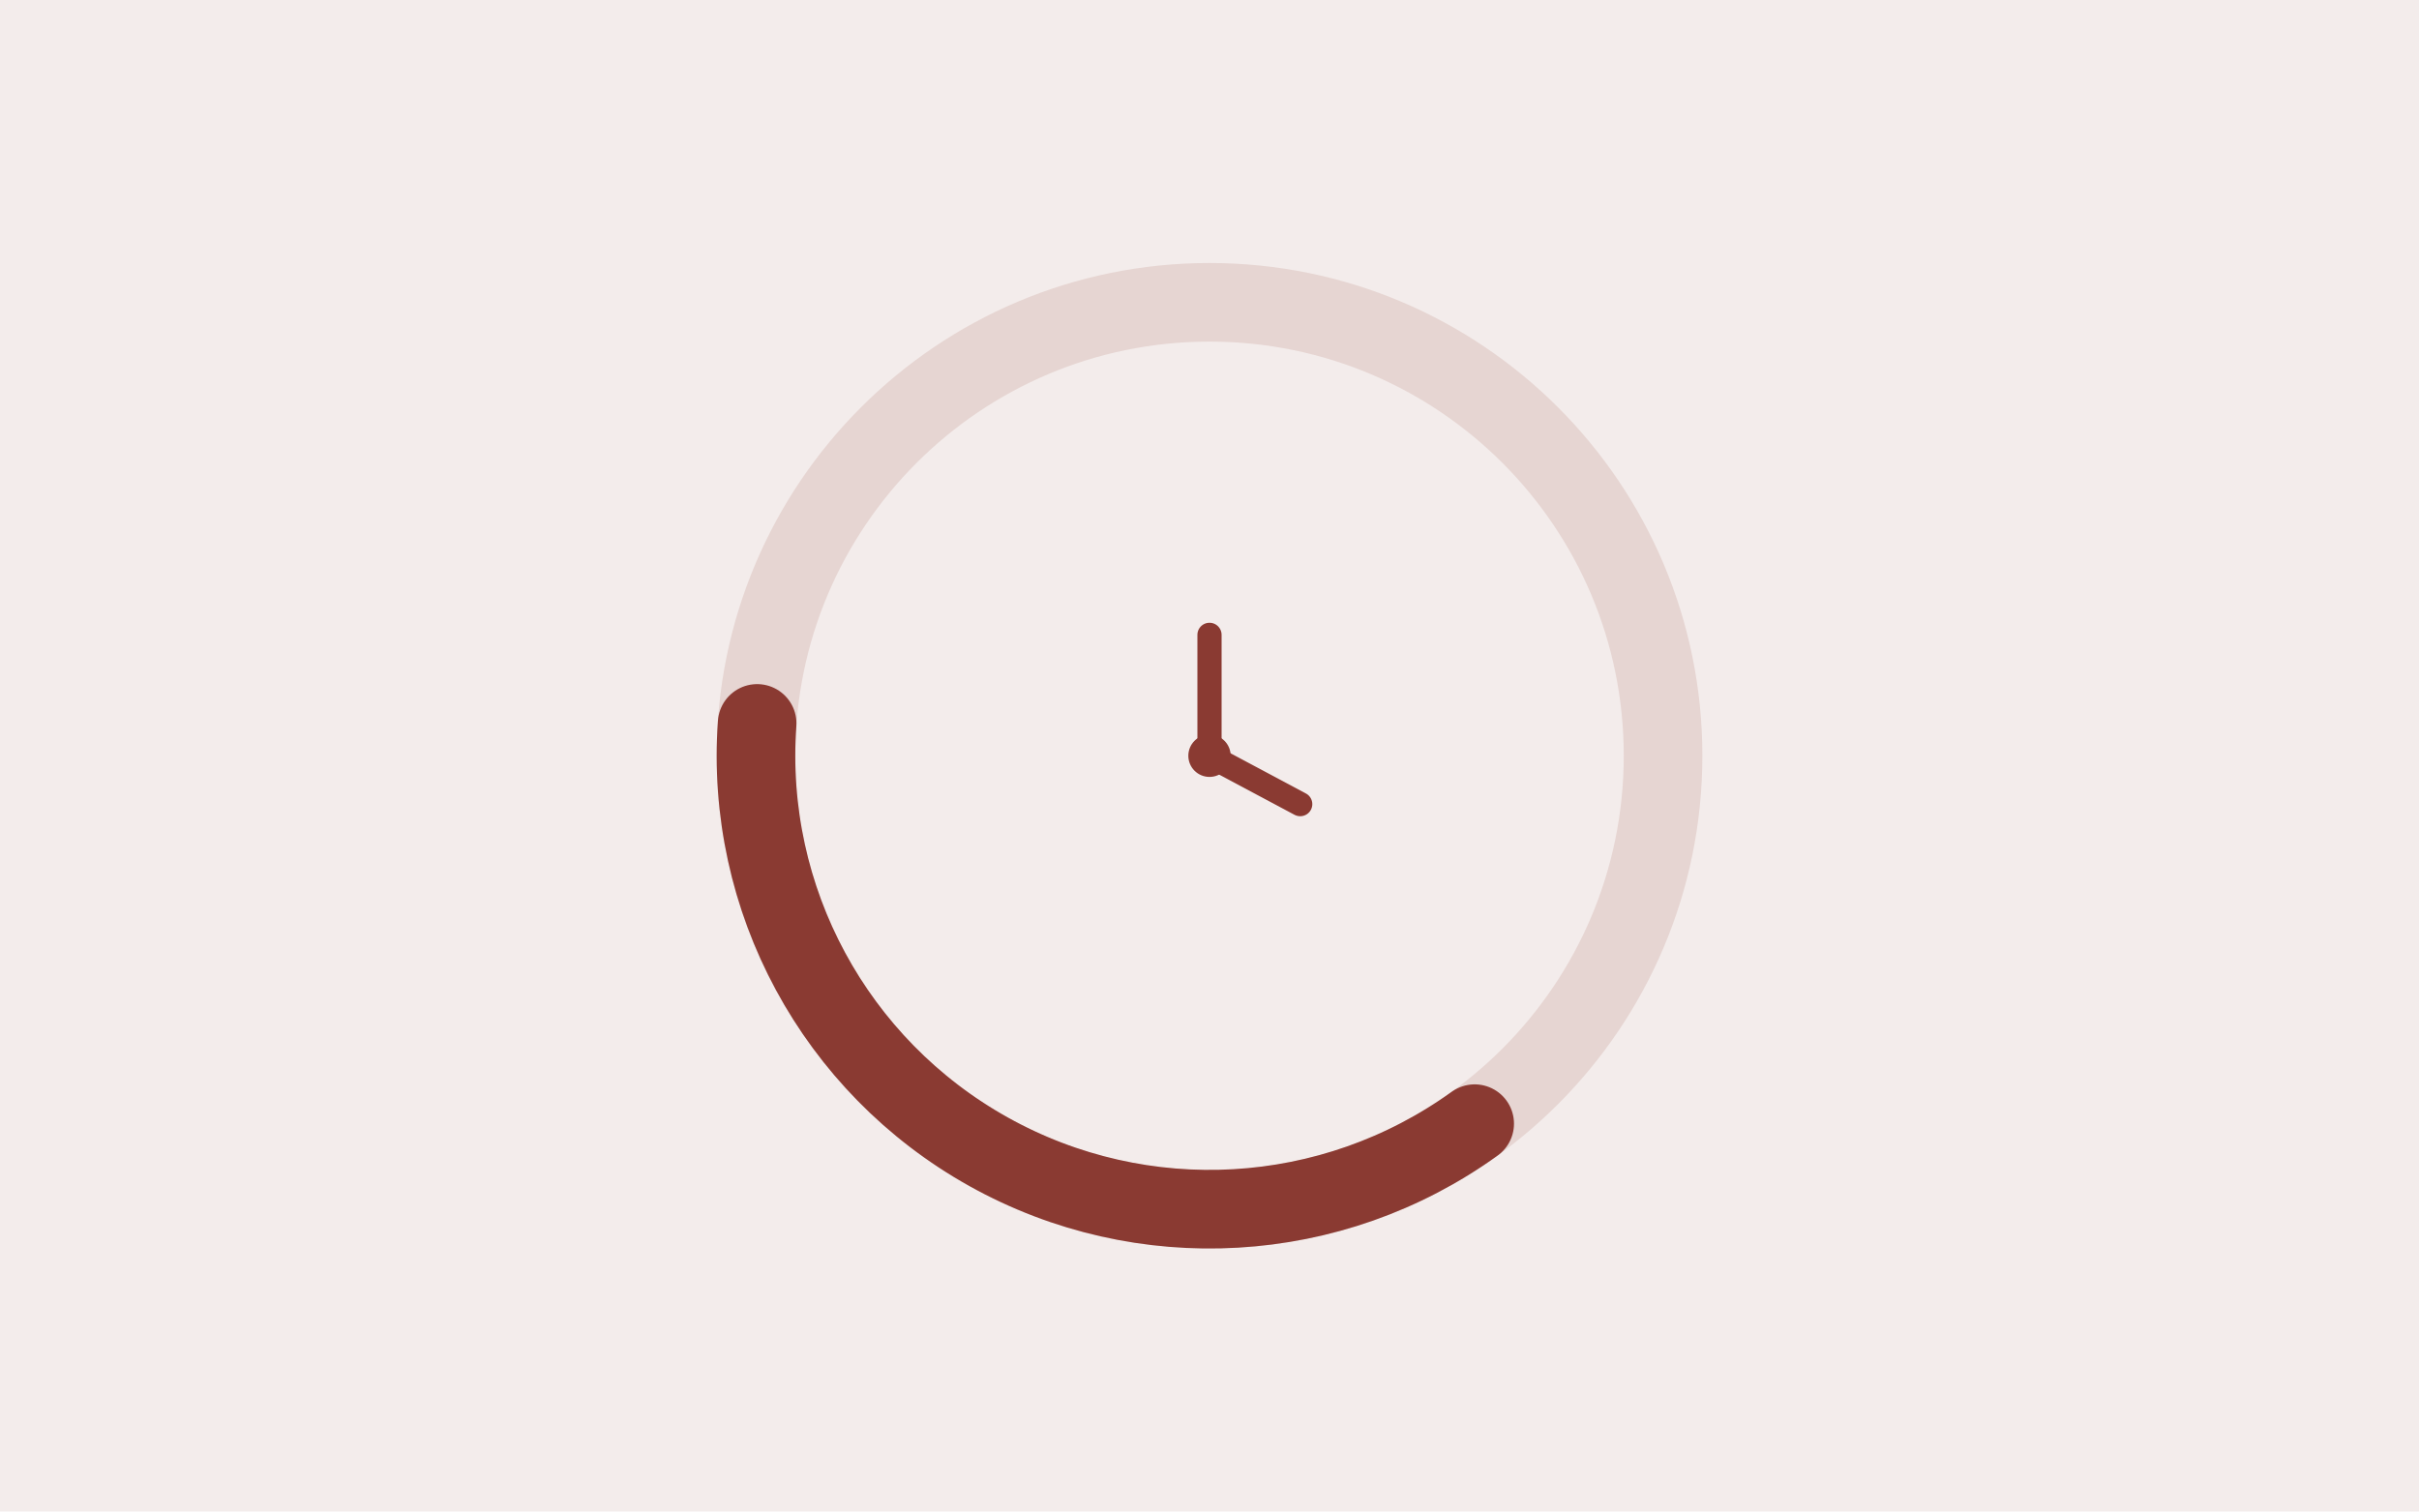
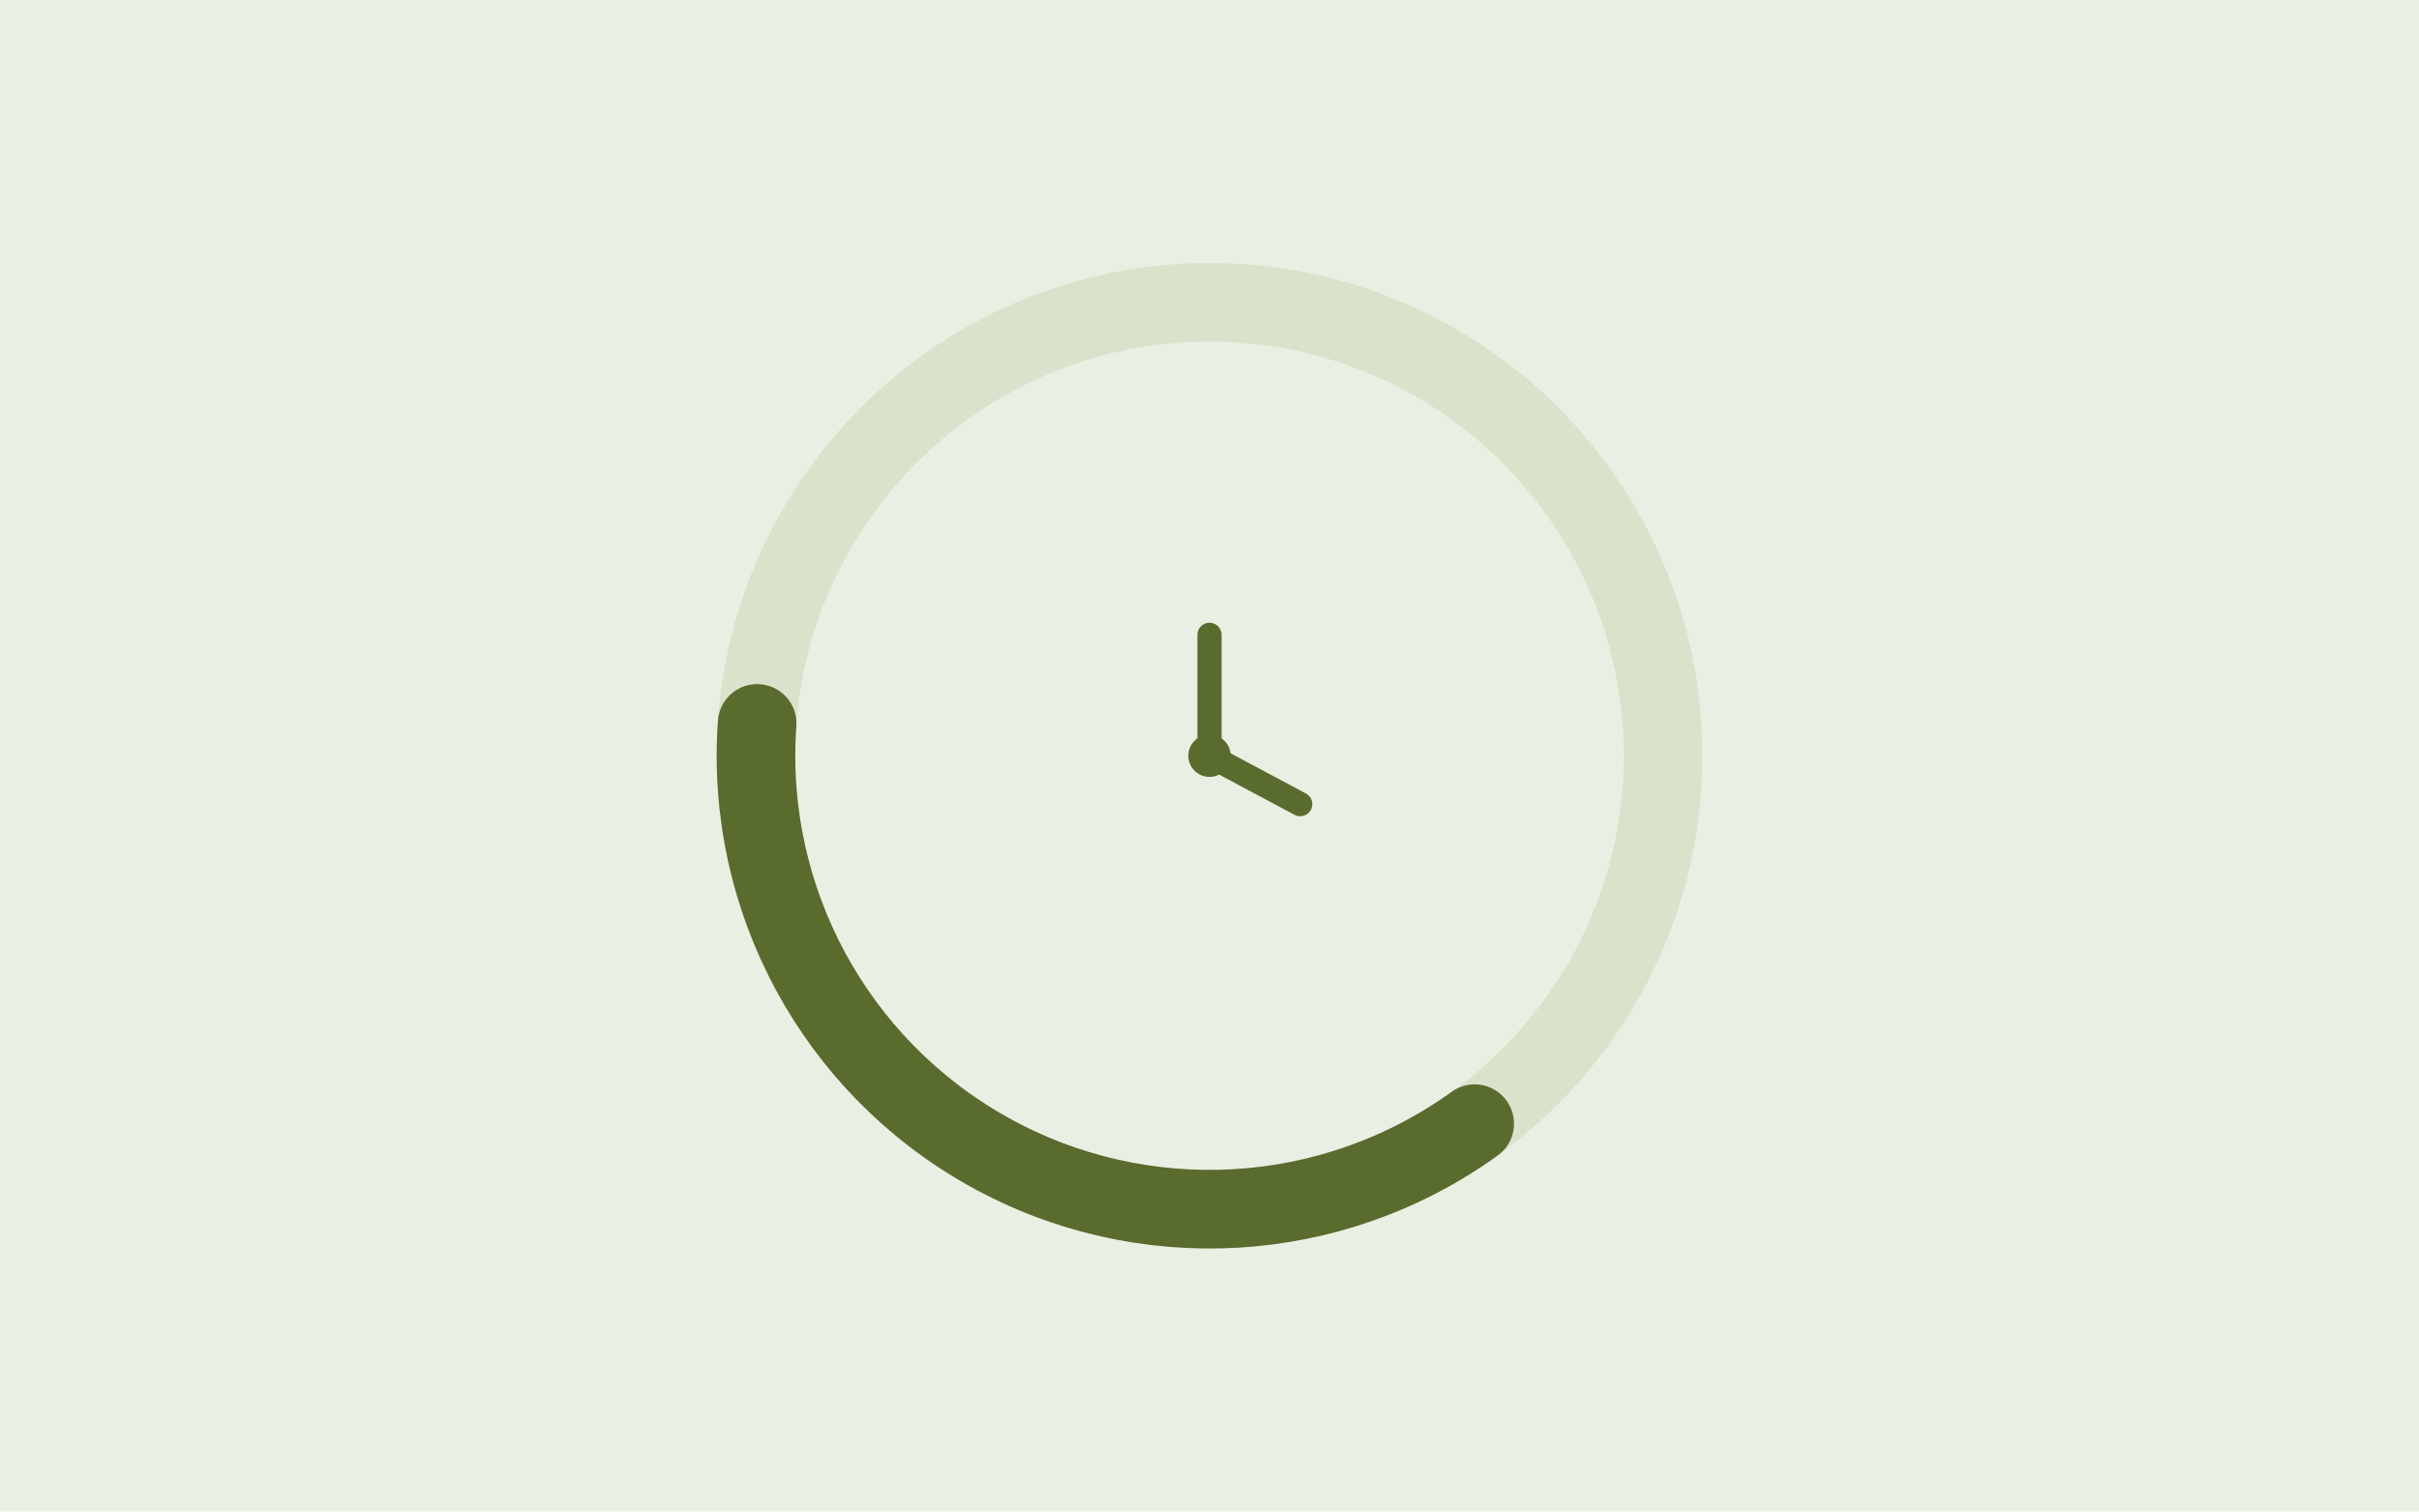
<svg xmlns="http://www.w3.org/2000/svg" viewBox="0 0 800 500" width="800" height="500" role="img">
-   <rect width="800" height="500" fill="#f3eceb" />
-   <circle cx="400" cy="250" r="150" fill="none" stroke="#e6d5d2" stroke-width="26" />
-   <path d="M 487.7 371.7 A 150 150 0 0 1 250.4 239.3" fill="none" stroke="#8a3a32" stroke-width="26" stroke-linecap="round" />
-   <circle cx="400" cy="250" r="64" fill="#f3eceb" />
-   <circle cx="400" cy="250" r="7" fill="#8a3a32" />
-   <path d="M 400 250 L 400 210 M 400 250 L 430 266" stroke="#8a3a32" stroke-width="8" stroke-linecap="round" fill="none" />
+   <rect width="800" height="500" fill="#eaefe4" />
+   <circle cx="400" cy="250" r="150" fill="none" stroke="#dae2cc" stroke-width="26" />
+   <path d="M 487.7 371.7 A 150 150 0 0 1 250.4 239.3" fill="none" stroke="#5a6b2e" stroke-width="26" stroke-linecap="round" />
+   <circle cx="400" cy="250" r="64" fill="#eaefe4" />
+   <circle cx="400" cy="250" r="7" fill="#5a6b2e" />
+   <path d="M 400 250 L 400 210 M 400 250 L 430 266" stroke="#5a6b2e" stroke-width="8" stroke-linecap="round" fill="none" />
</svg>
